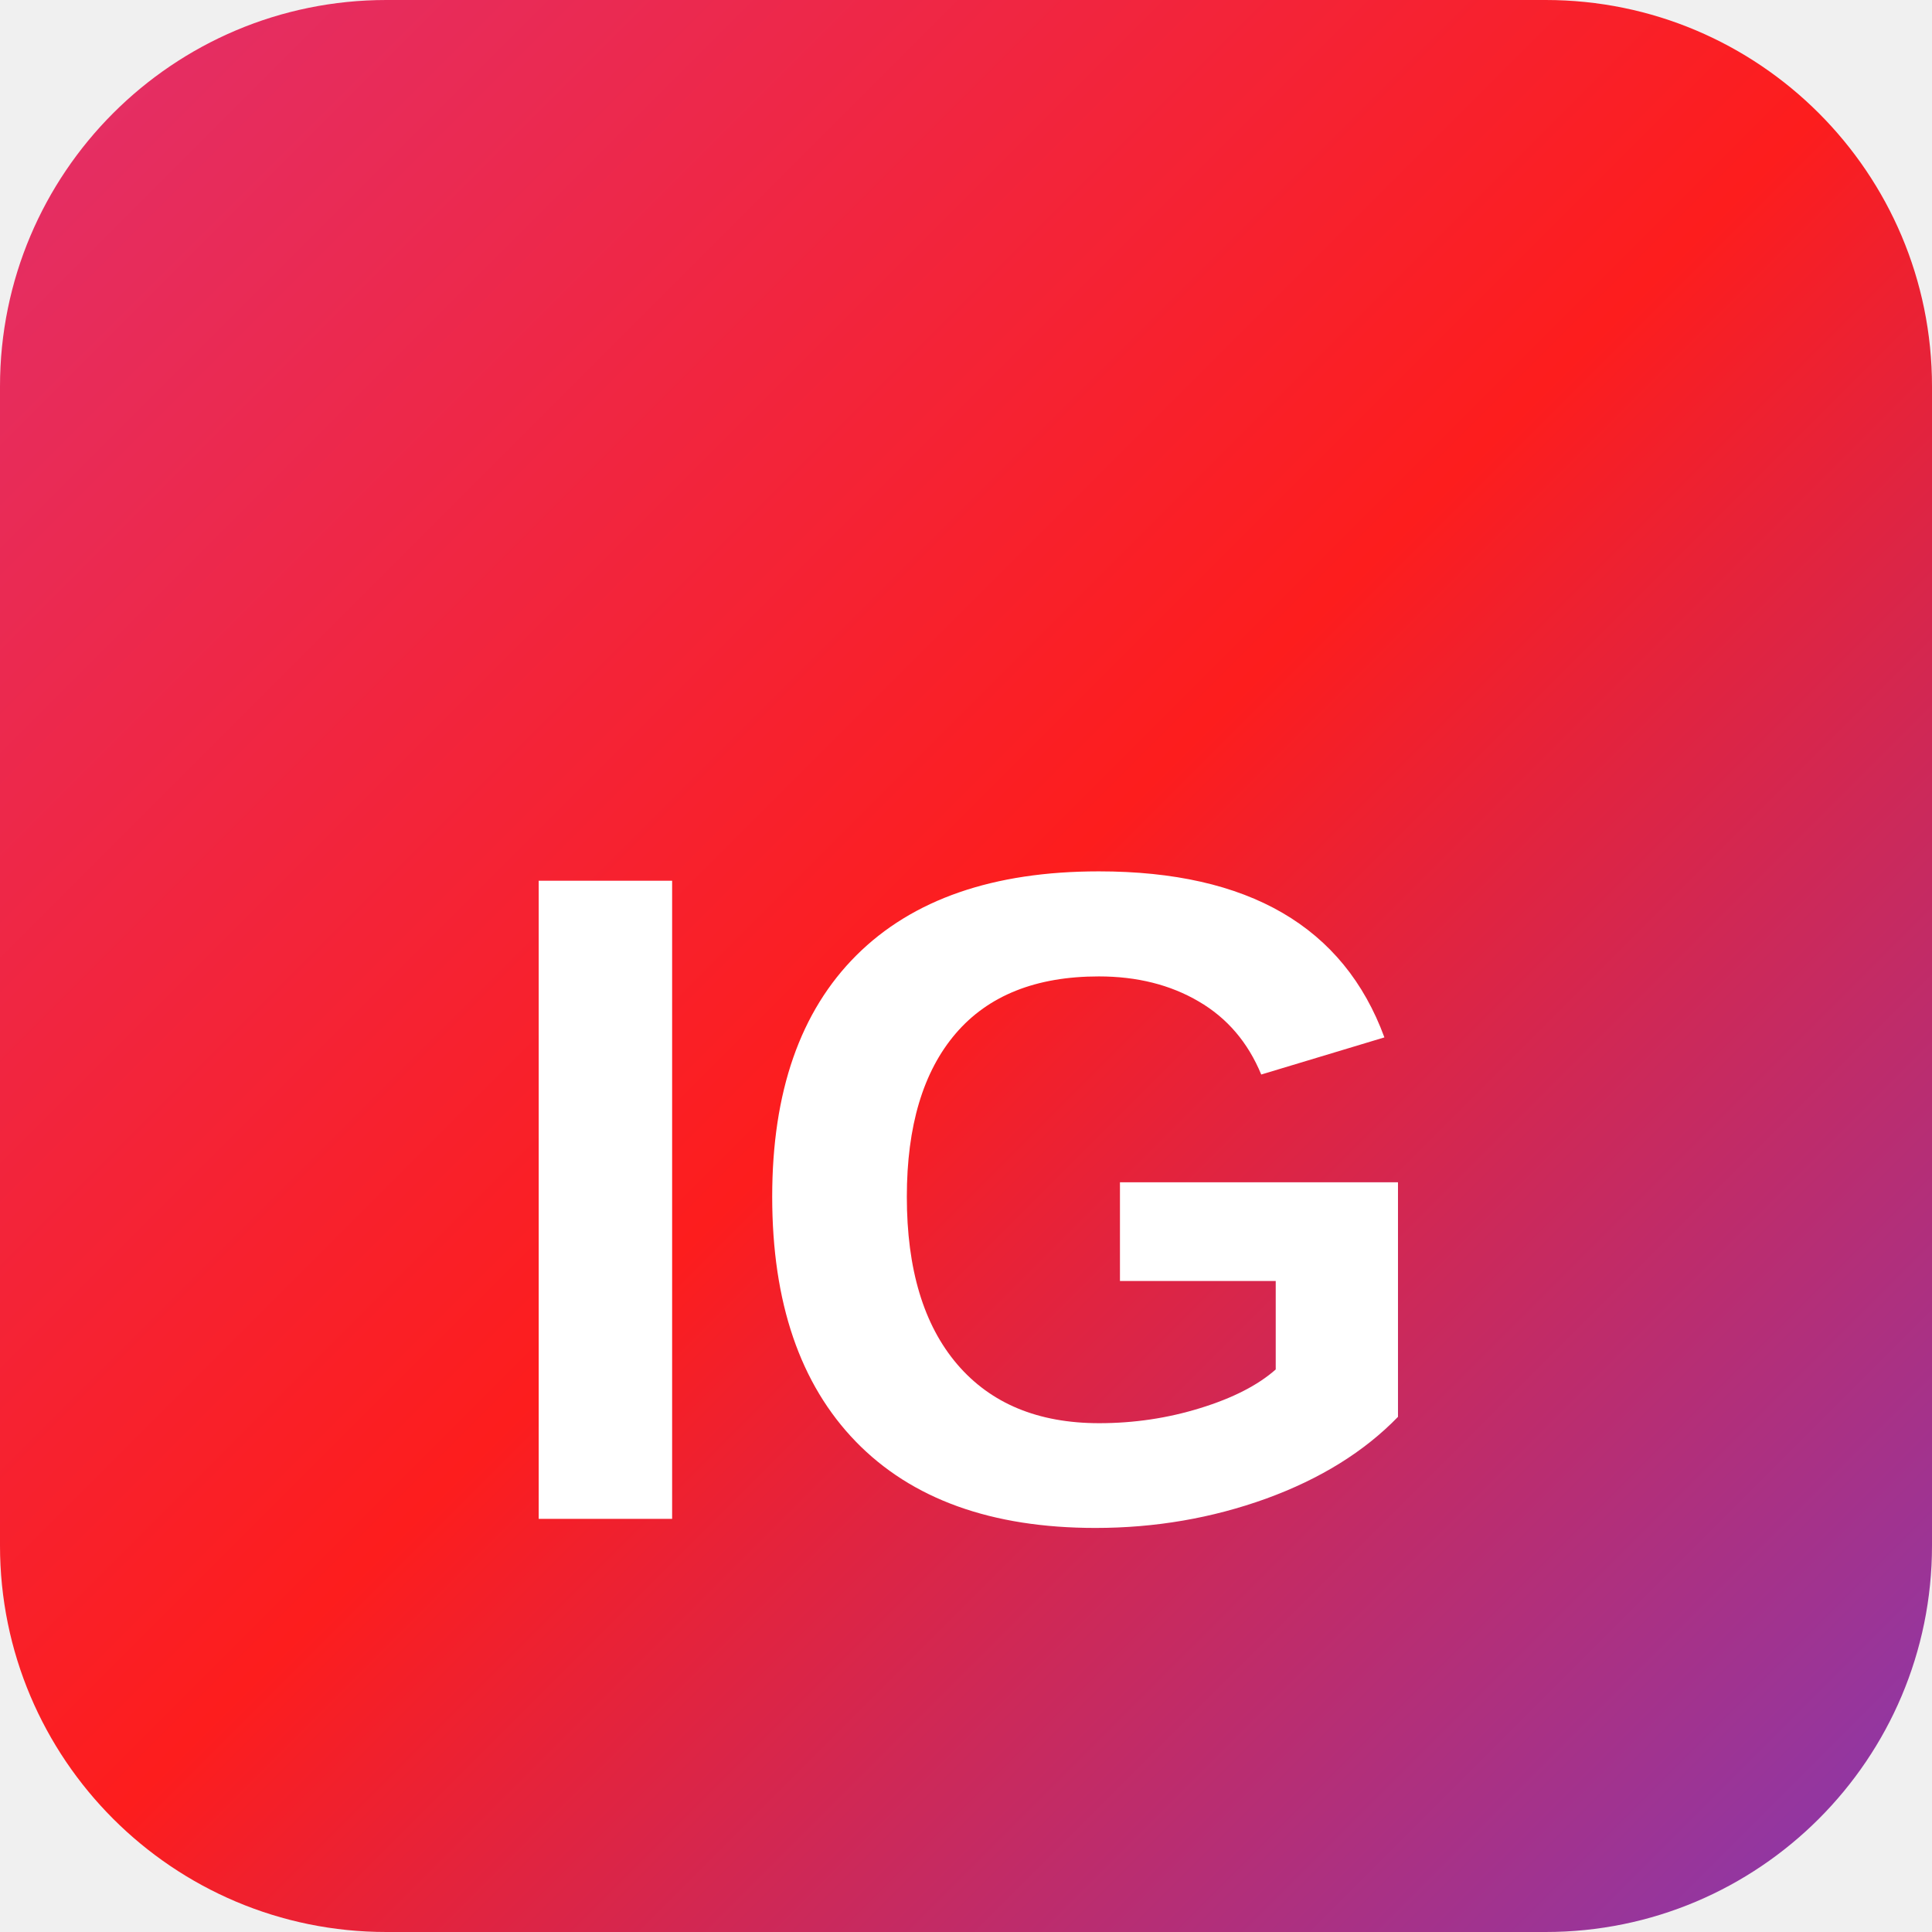
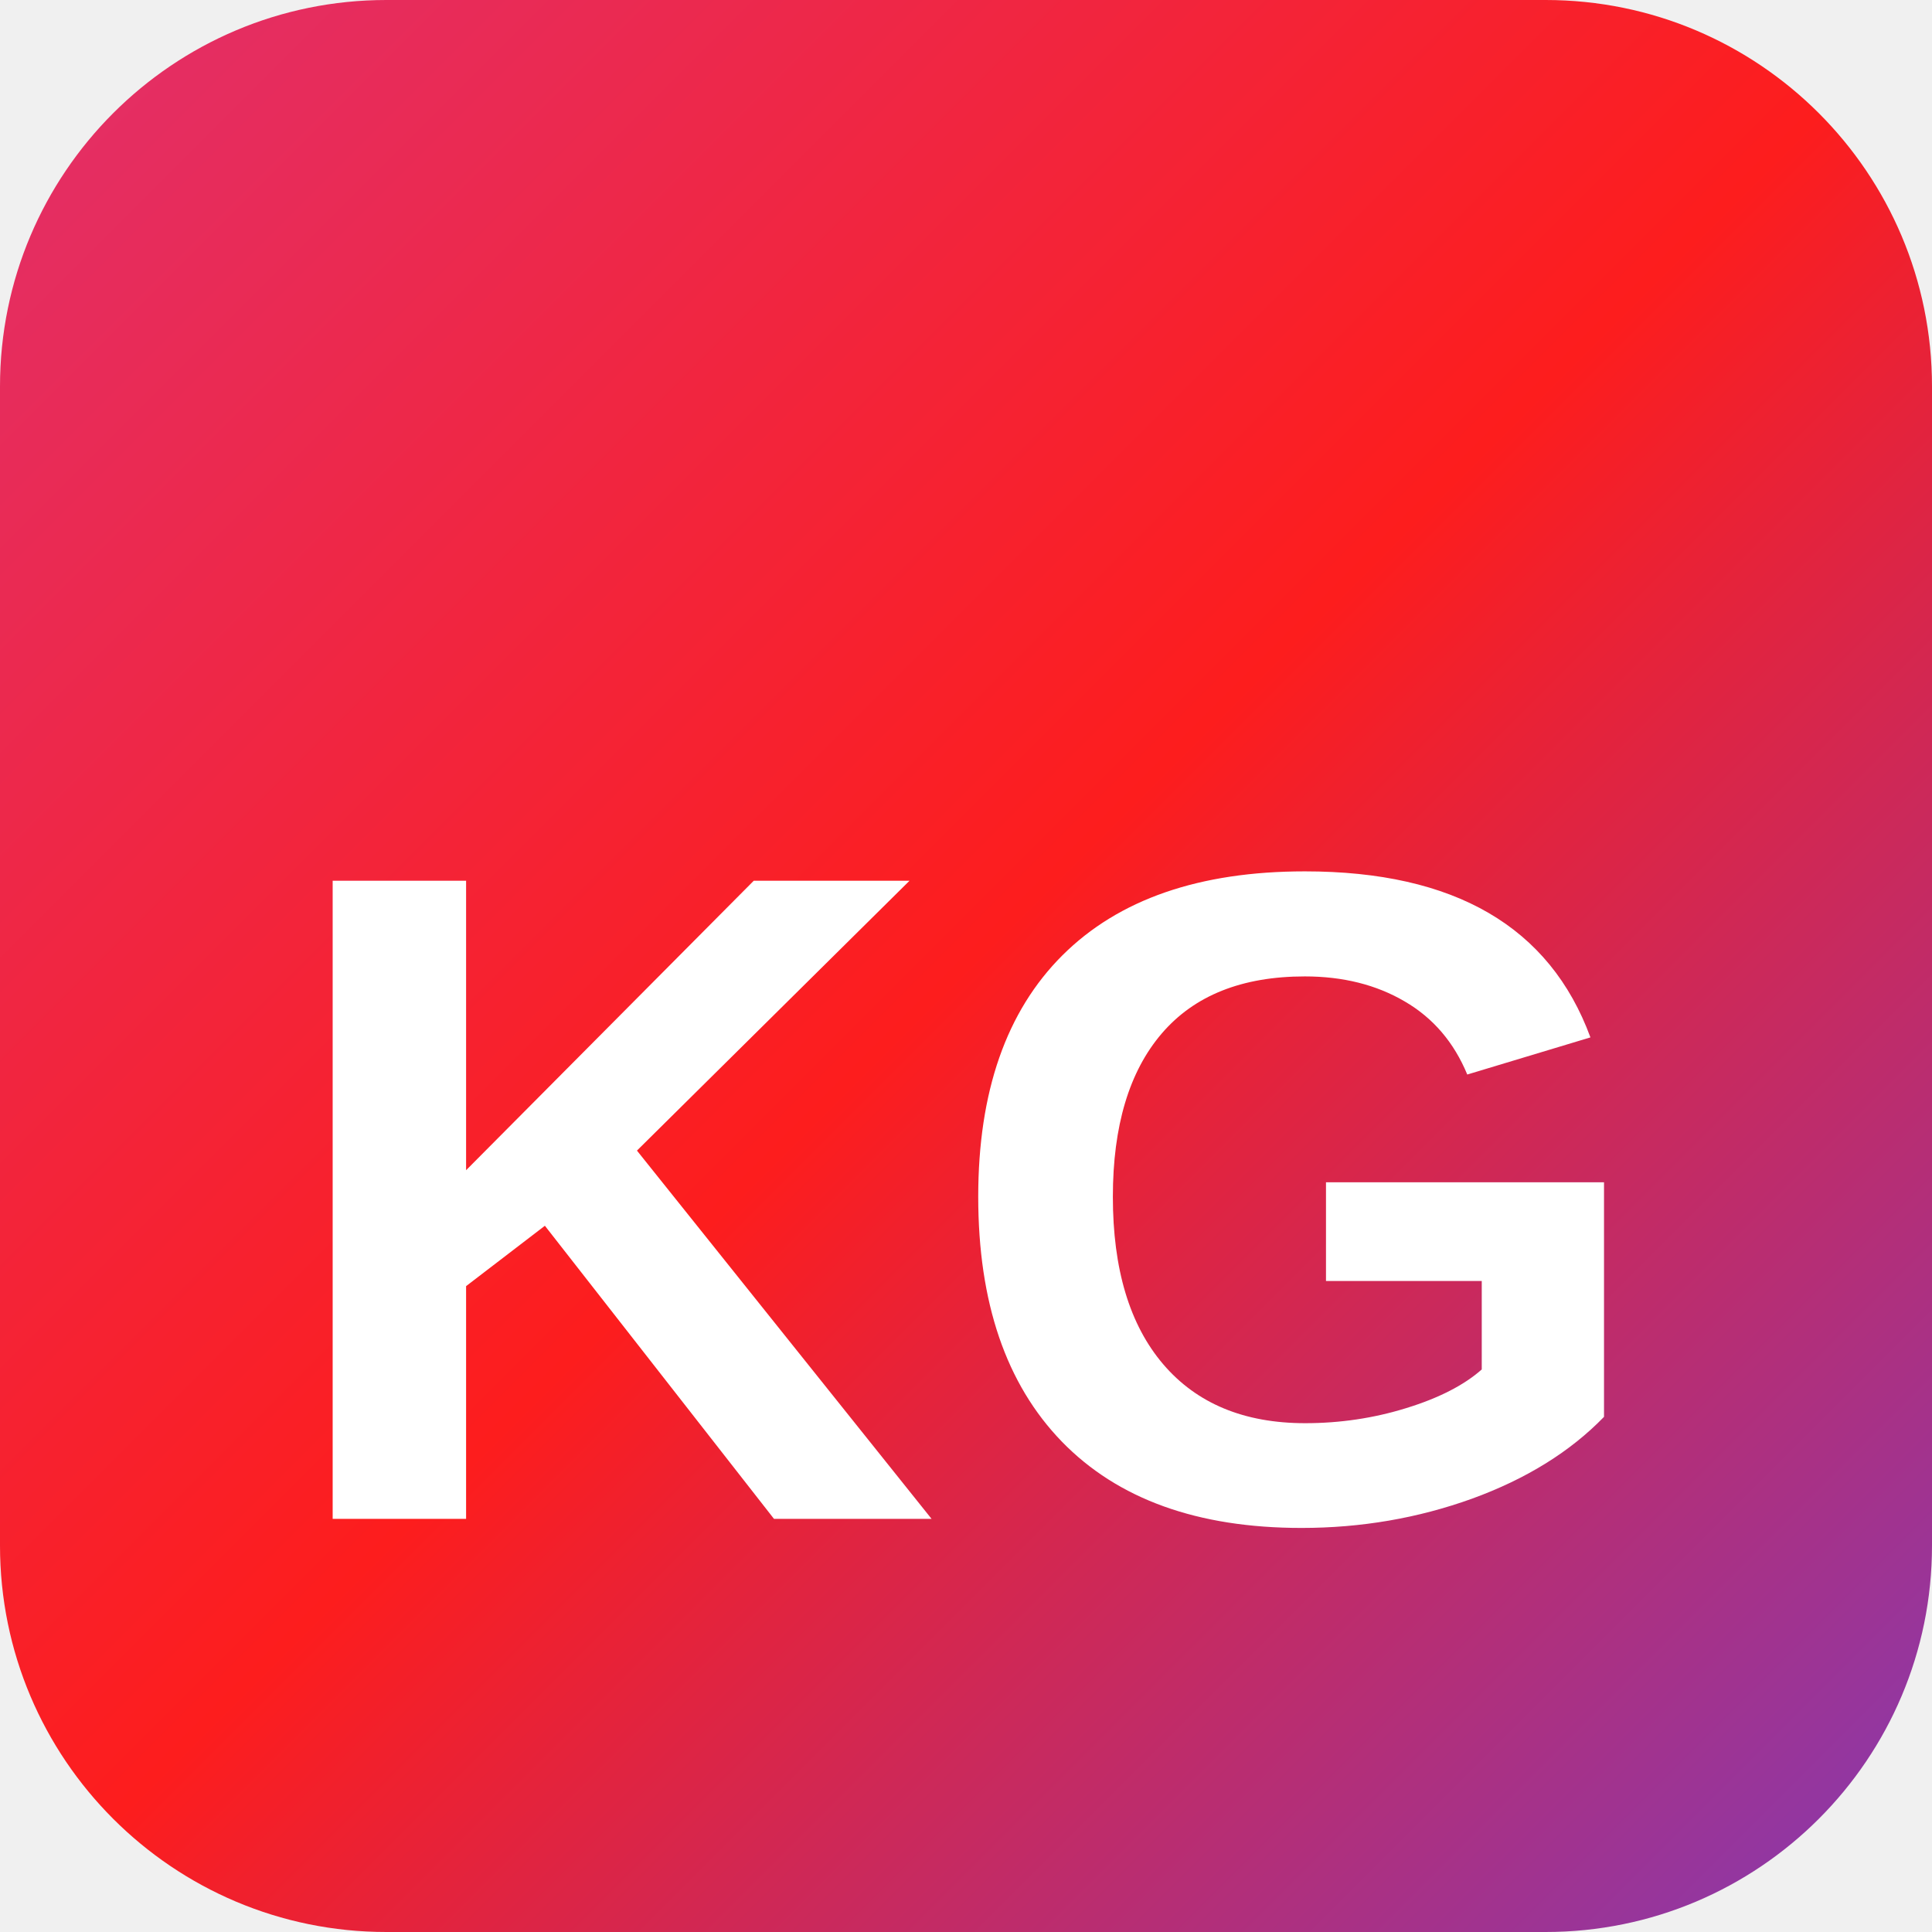
<svg xmlns="http://www.w3.org/2000/svg" viewBox="0 0 100 100">
  <defs>
-     <linearGradient id="igGradient" x1="0%" y1="0%" x2="100%" y2="100%">
+     <linearGradient id="kgGradient" x1="0%" y1="0%" x2="100%" y2="100%">
      <stop offset="0%" style="stop-color:#E1306C;stop-opacity:1" />
      <stop offset="50%" style="stop-color:#FD1D1D;stop-opacity:1" />
      <stop offset="100%" style="stop-color:#833AB4;stop-opacity:1" />
    </linearGradient>
  </defs>
-   <rect width="100" height="100" fill="url(#igGradient)" rx="20" />
-   <text x="50" y="65" font-family="Arial, sans-serif" font-size="48" font-weight="bold" fill="white" text-anchor="middle" dominant-baseline="middle">IG</text>
+   <rect width="100" height="100" fill="url(#kgGradient)" rx="20" />
+   <text x="50" y="65" font-family="Arial, sans-serif" font-size="48" font-weight="bold" fill="white" text-anchor="middle" dominant-baseline="middle">KG</text>
</svg>
